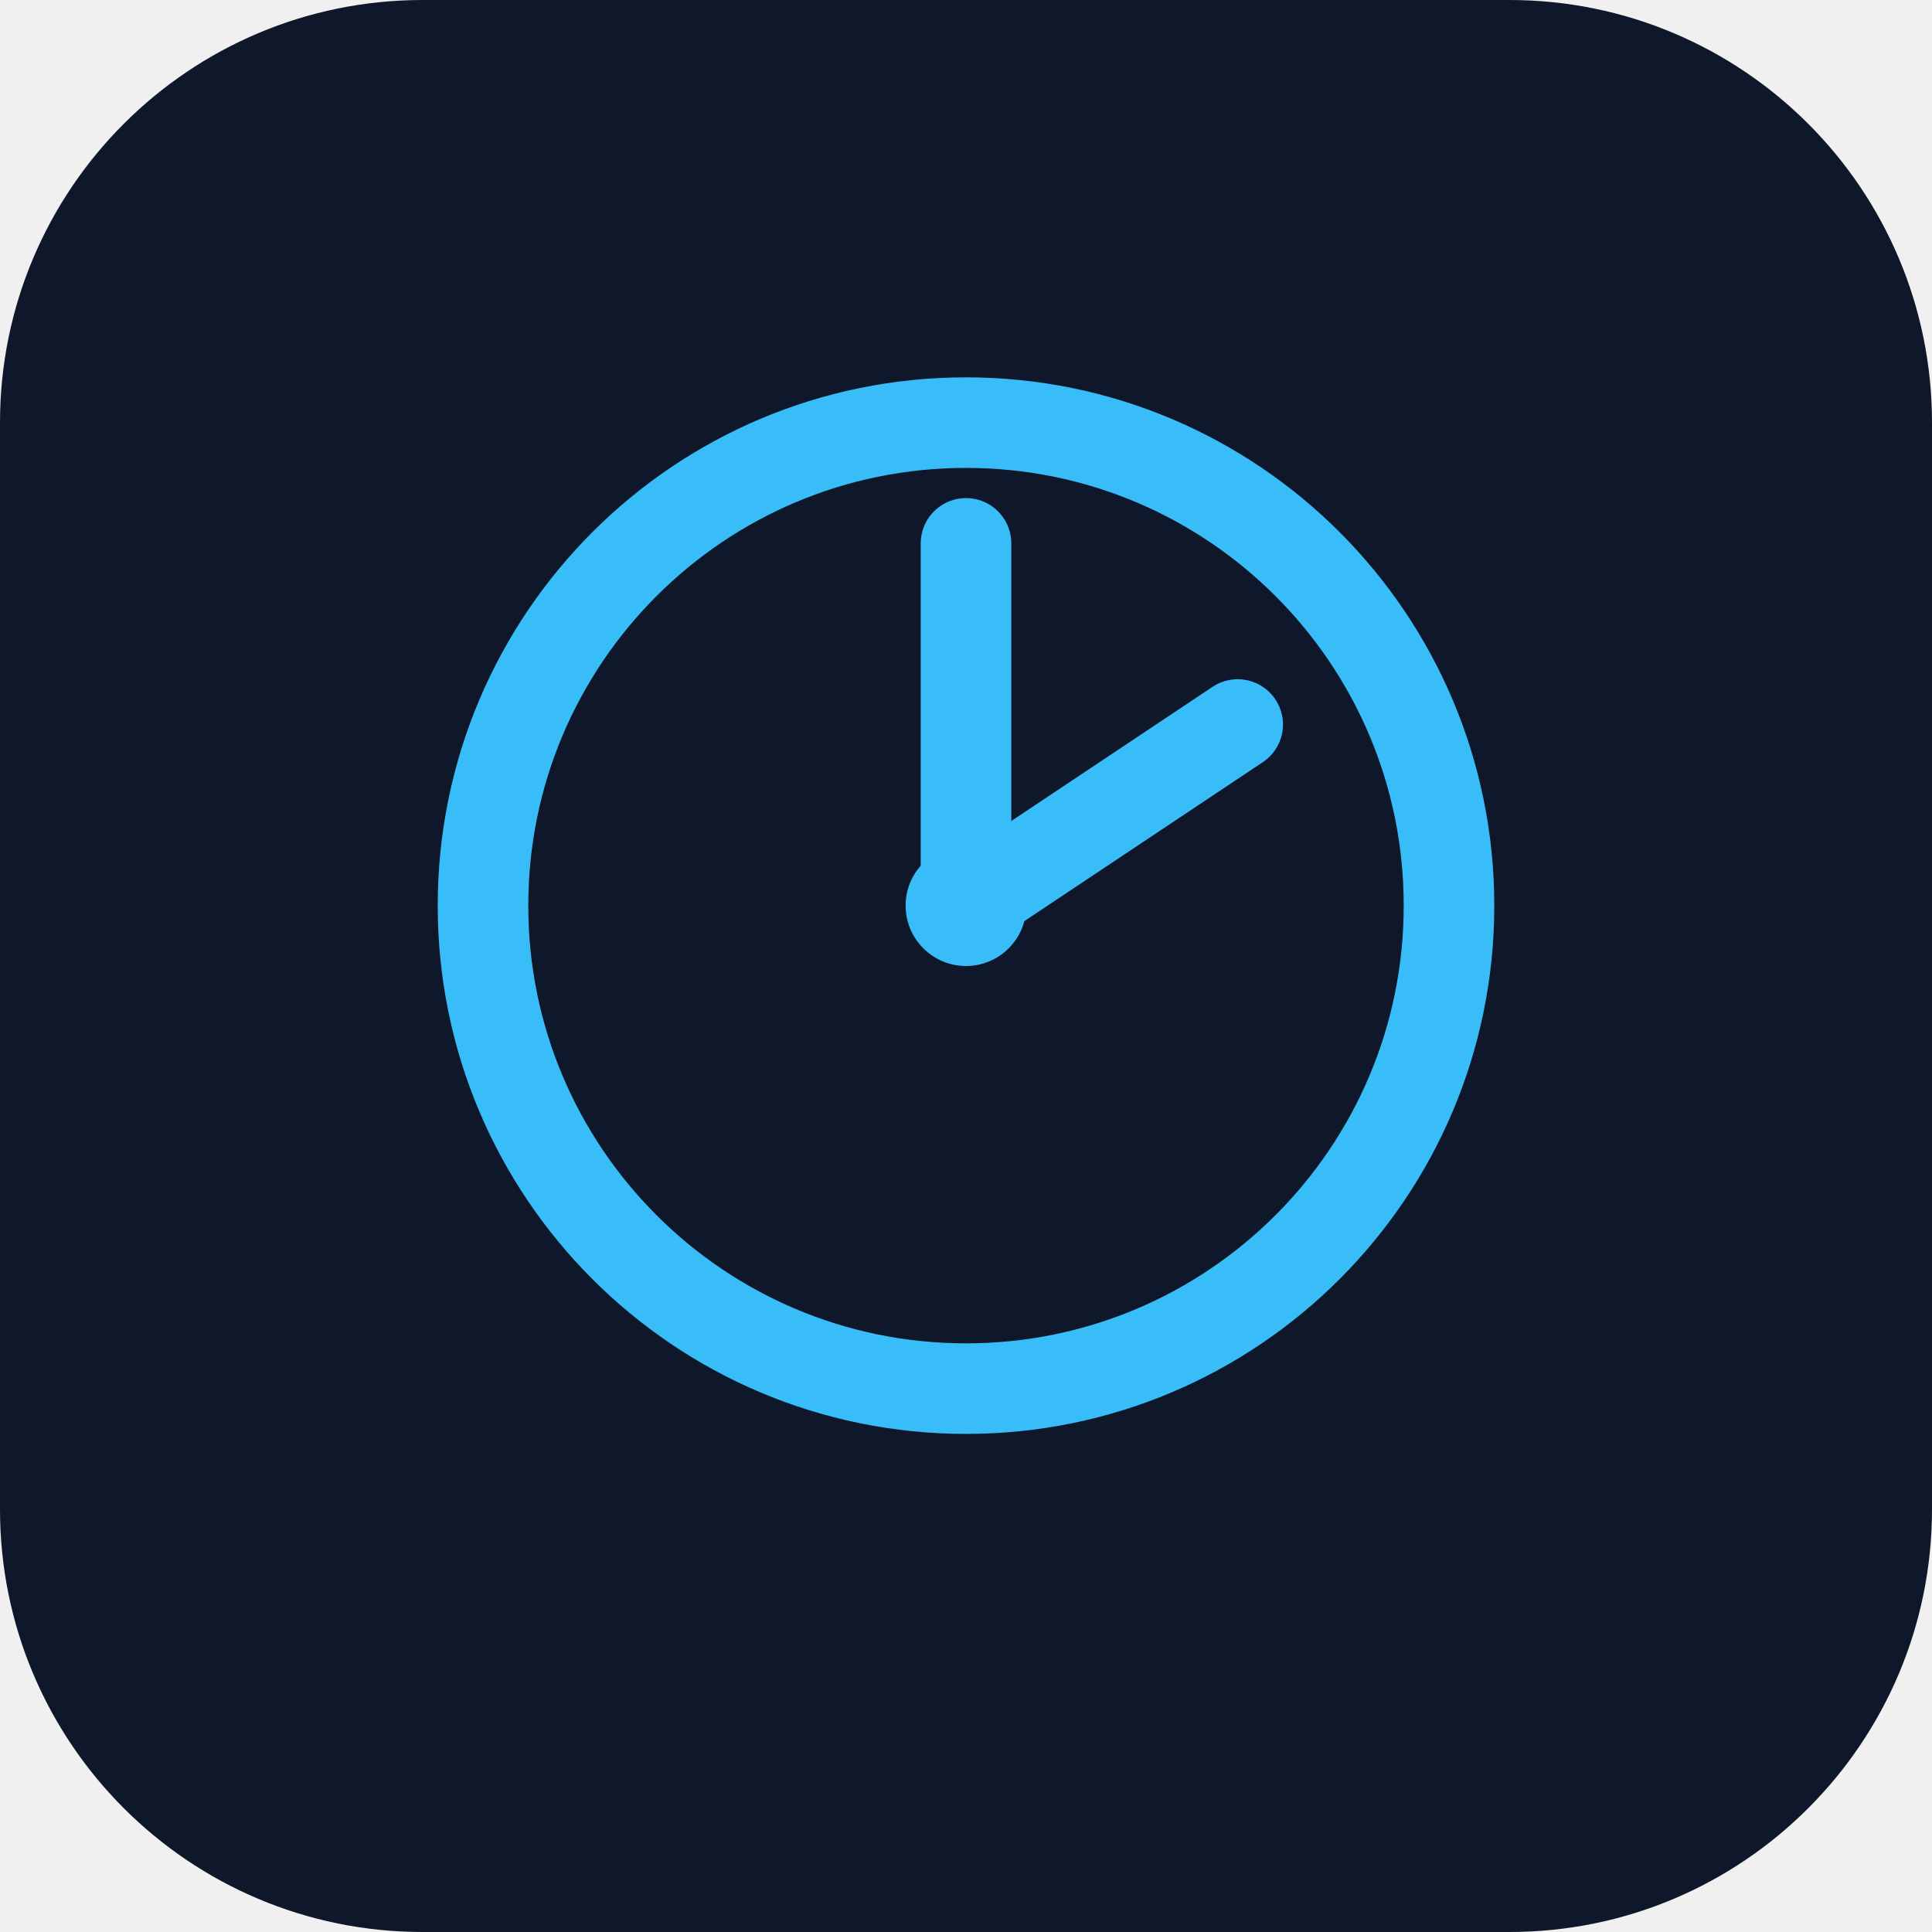
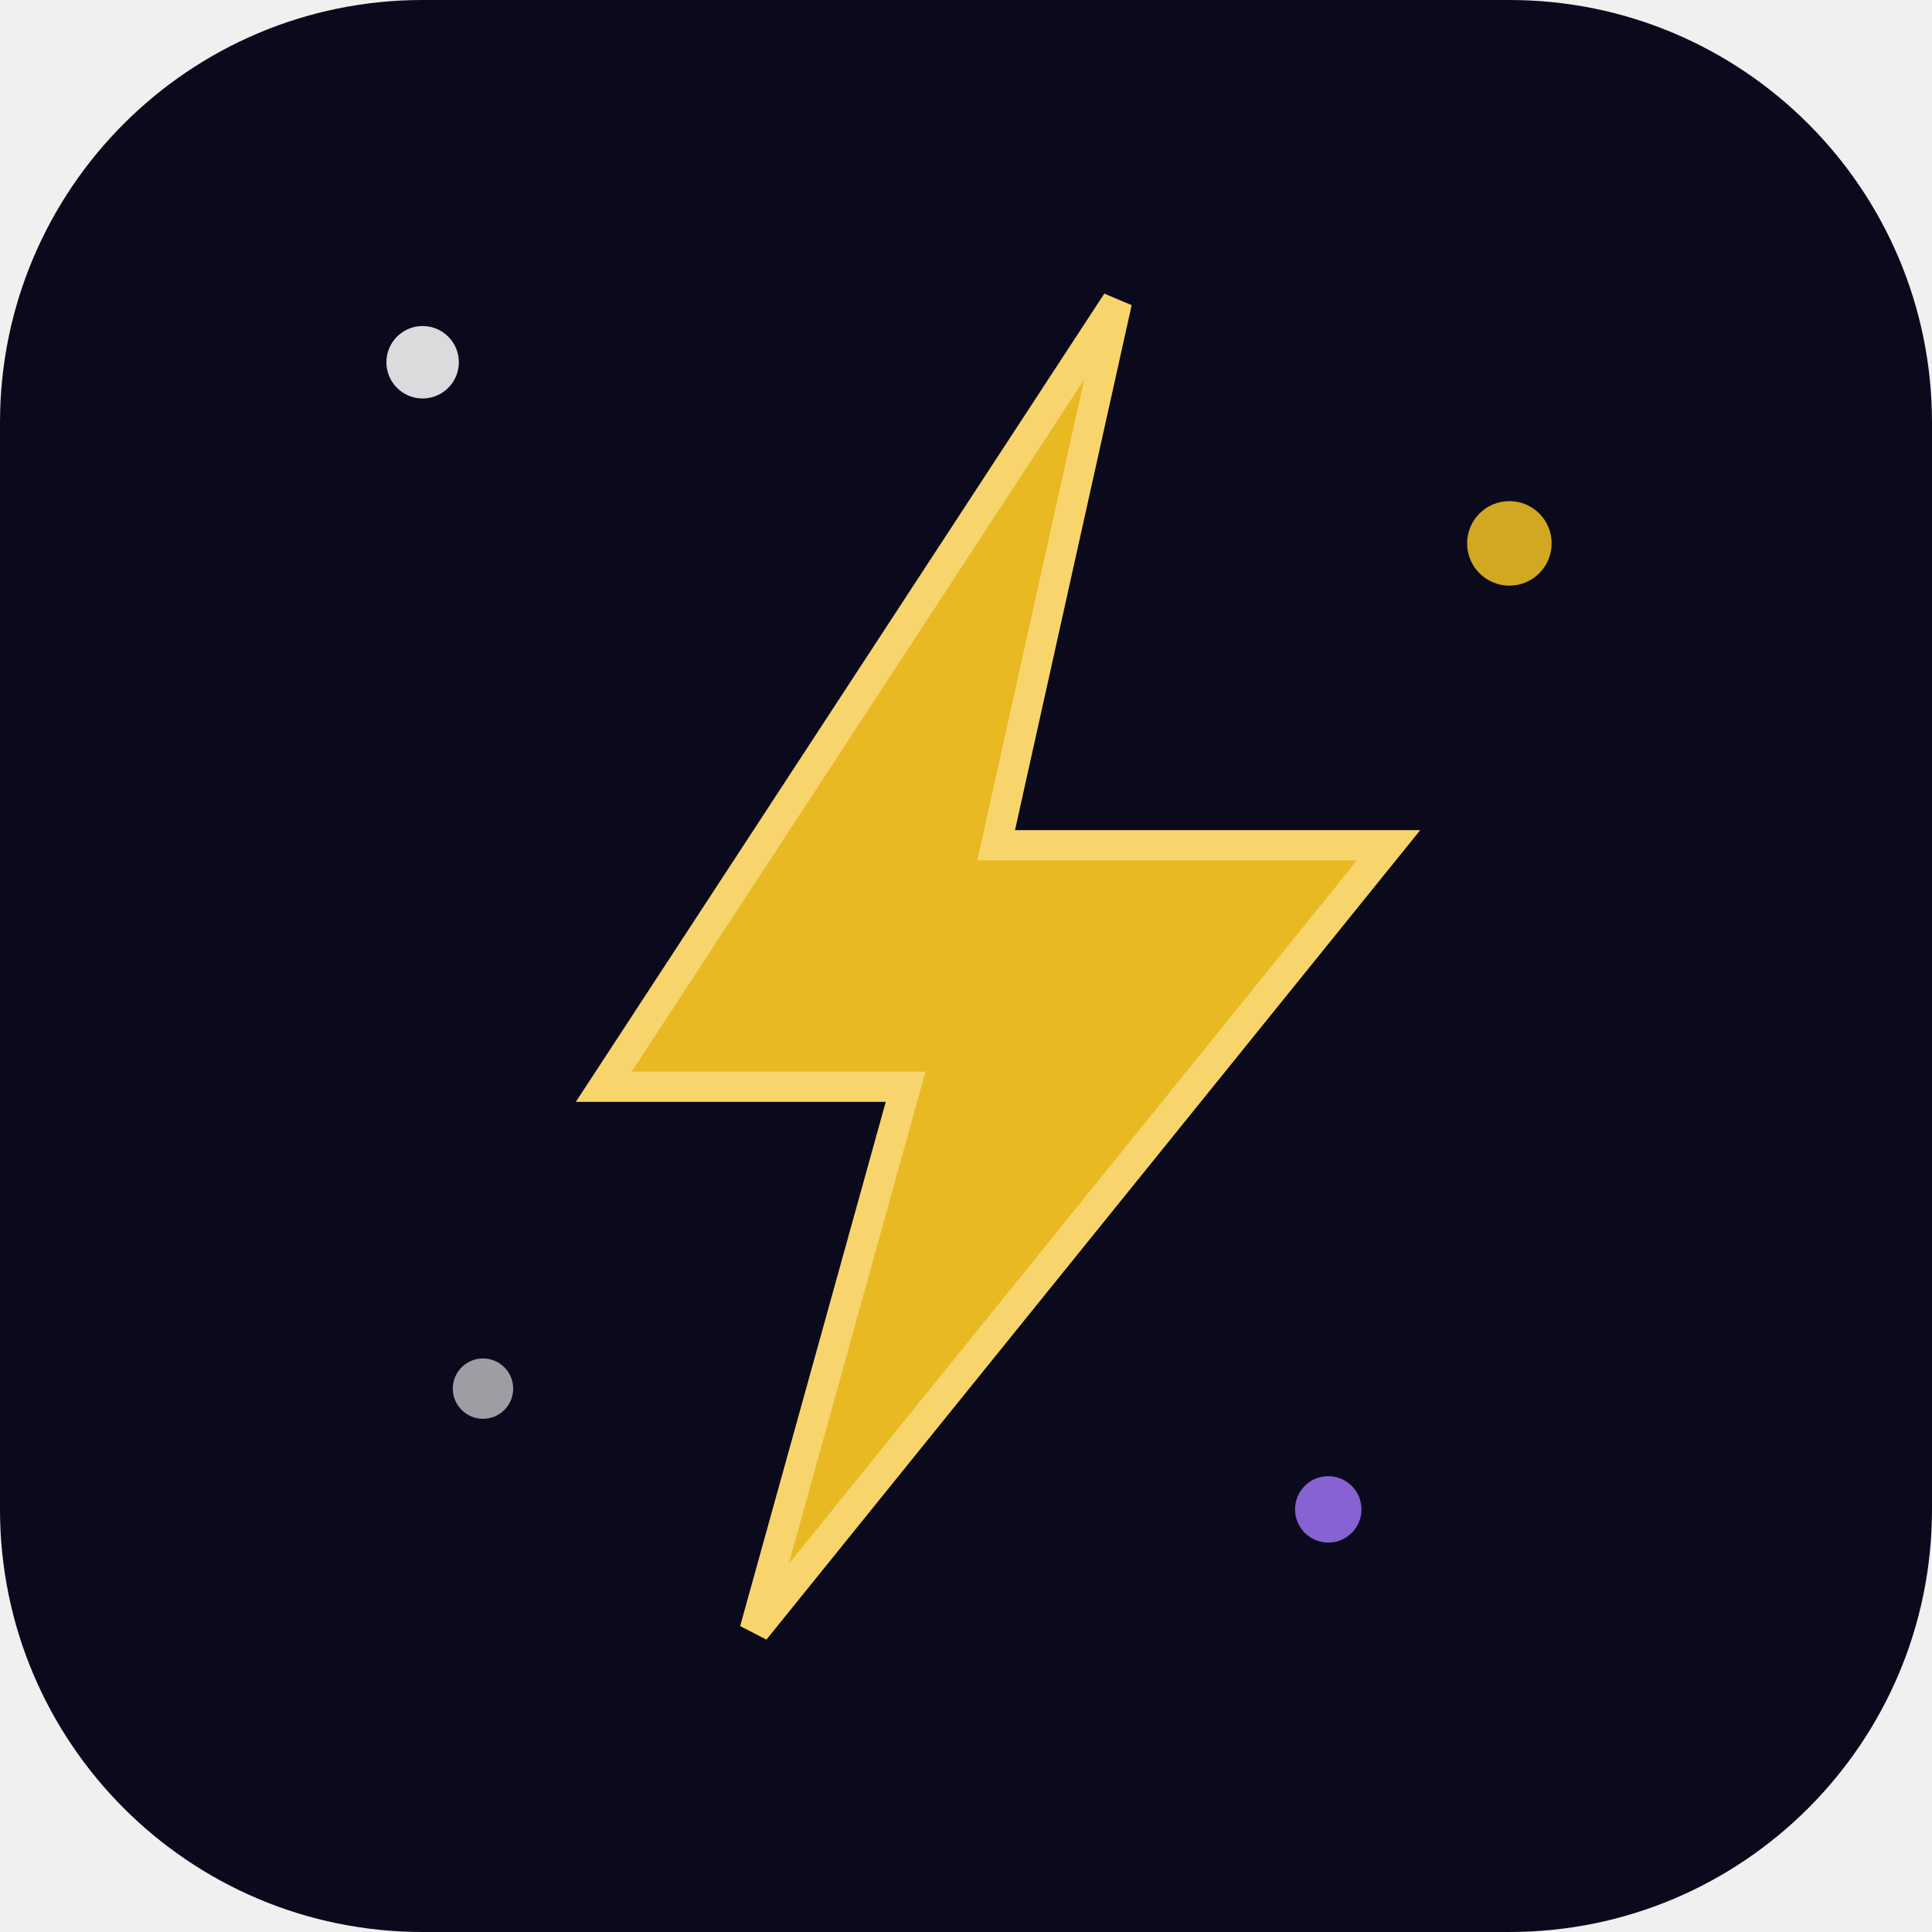
<svg xmlns="http://www.w3.org/2000/svg" viewBox="0 0 64 64">
-   <rect width="64" height="64" rx="14" fill="#0f172a" />
-   <circle cx="32" cy="30" r="16" fill="none" stroke="#38bdf8" stroke-width="3" />
-   <line x1="32" y1="30" x2="41" y2="24" stroke="#38bdf8" stroke-width="3" stroke-linecap="round" />
-   <line x1="32" y1="30" x2="32" y2="18" stroke="#38bdf8" stroke-width="3" stroke-linecap="round" />
-   <circle cx="32" cy="30" r="2" fill="#38bdf8" />
+   <rect width="64" height="64" rx="14" fill="#0b0a1c" />
+   <circle cx="14" cy="12" r="1.2" fill="#ffffff" opacity="0.85" />
+   <circle cx="50" cy="18" r="1.4" fill="#e8b923" opacity="0.9" />
+   <circle cx="44" cy="50" r="1.1" fill="#a678ff" opacity="0.8" />
+   <circle cx="16" cy="46" r="1" fill="#ffffff" opacity="0.6" />
+   <polygon points="37,10 20,36 30,36 25,54 46,28 33,28" fill="#e8b923" stroke="#f7d56c" stroke-width="1" />
</svg>
